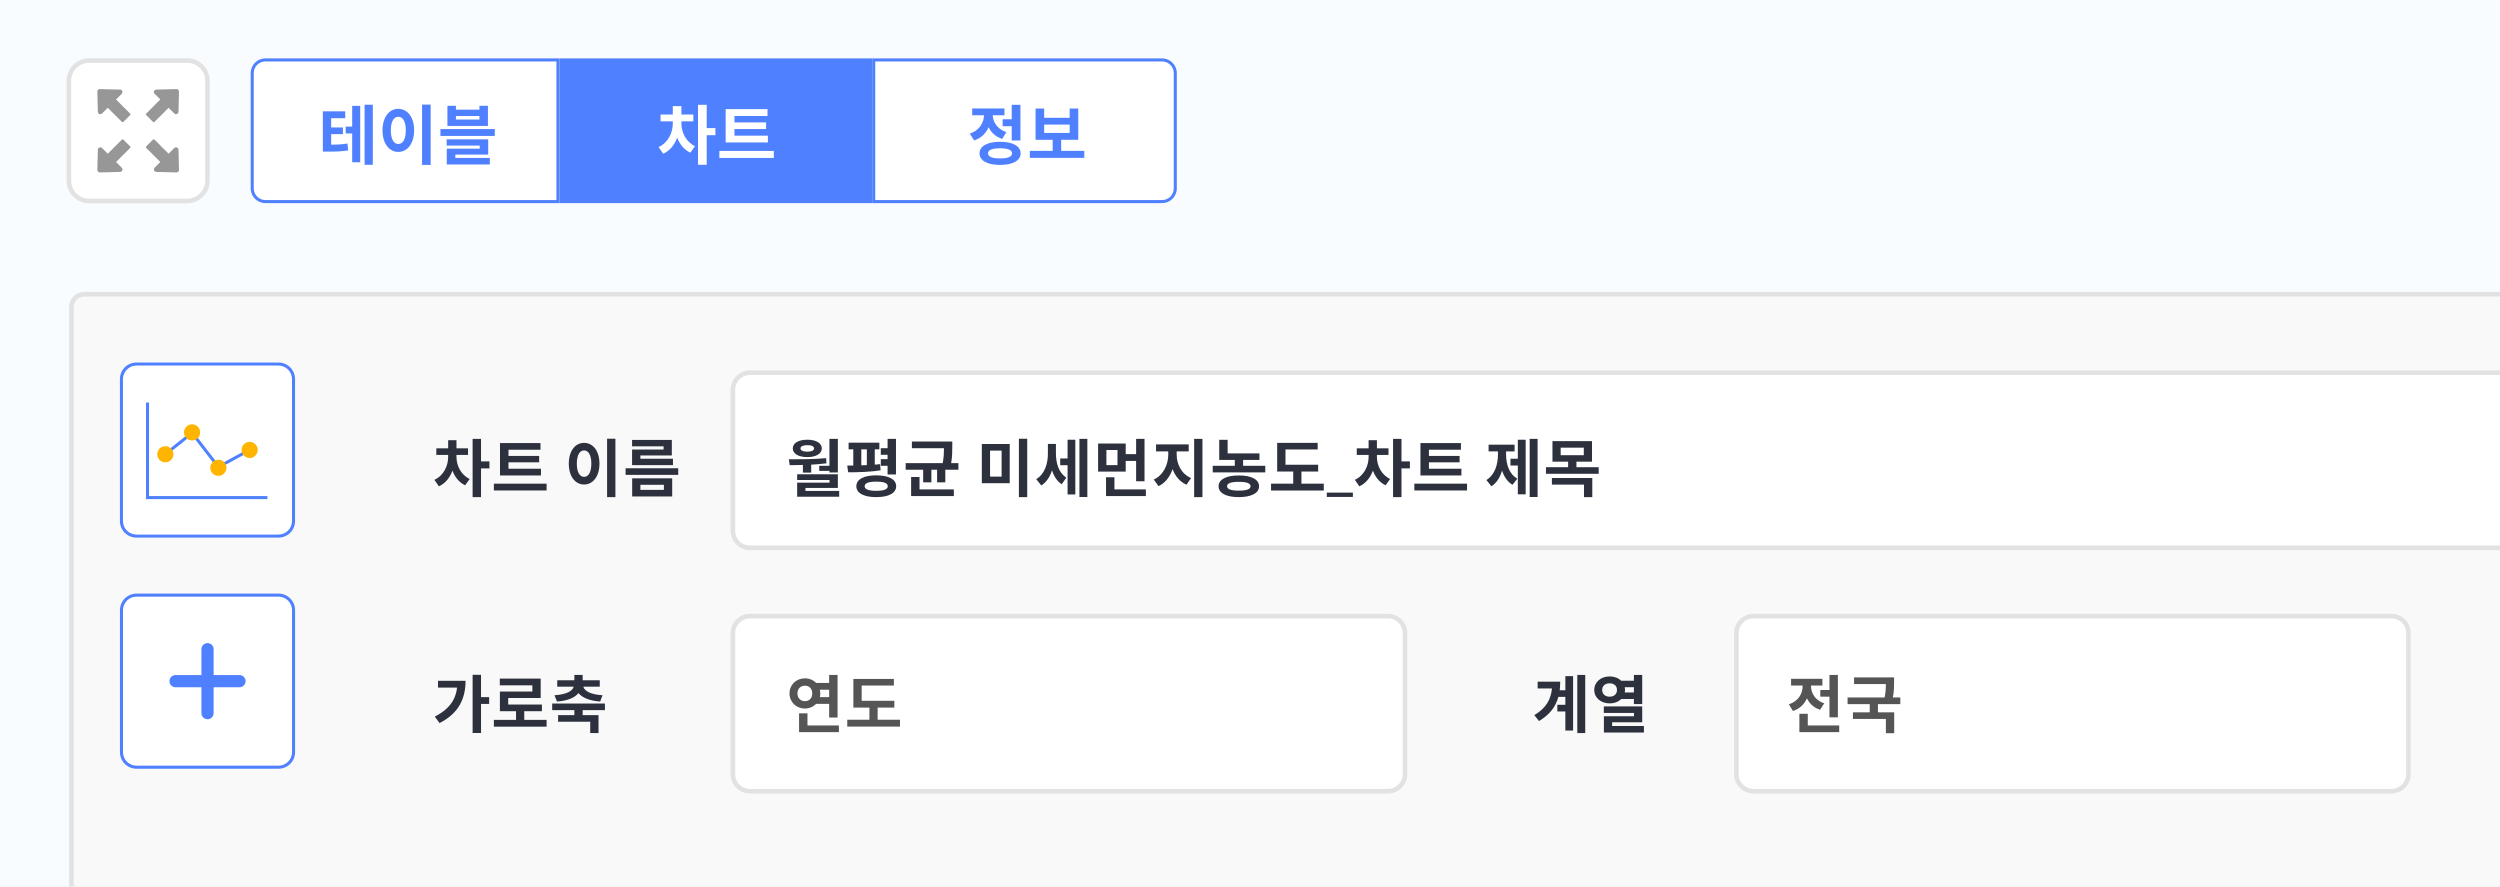
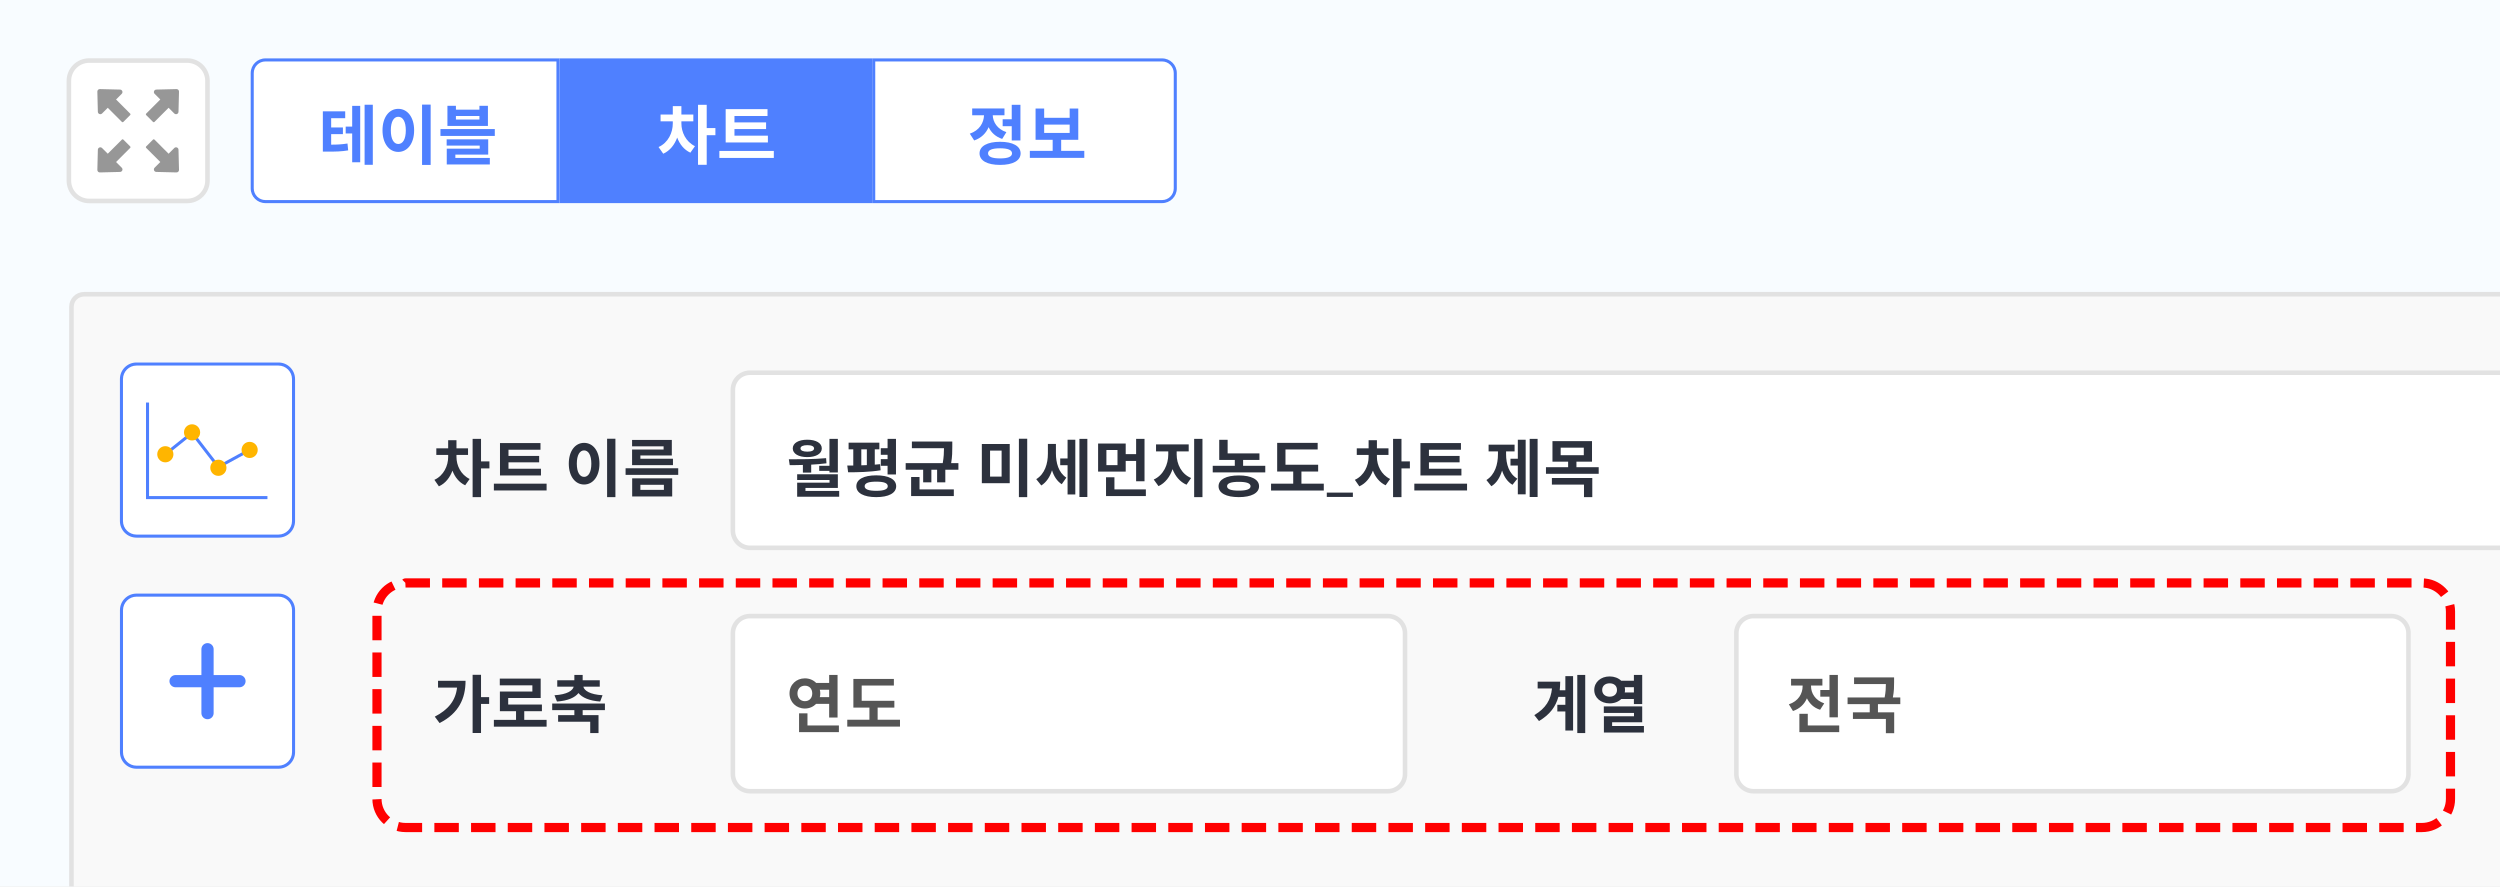
- <svg xmlns="http://www.w3.org/2000/svg" id="_레이어_1" data-name="레이어 1" viewBox="0 0 408.905 144.982">
+ <svg xmlns="http://www.w3.org/2000/svg" viewBox="0 0 408.905 144.982">
  <defs>
    <style>
      .cls-1, .cls-2, .cls-3, .cls-4, .cls-5, .cls-6 {
        stroke-width: 0px;
      }

      .cls-1, .cls-7 {
        fill: #4f80ff;
      }

      .cls-8, .cls-2, .cls-9 {
        fill: #fff;
      }

      .cls-8, .cls-10, .cls-7, .cls-11 {
        font-family: Pretendard-Bold-KSCpc-EUC-H, Pretendard;
        font-weight: 700;
      }

      .cls-8, .cls-7 {
        font-size: 10.606px;
      }

      .cls-3 {
        fill: #f8fcff;
      }

      .cls-12 {
        stroke-width: .5px;
      }

-       .cls-12, .cls-13, .cls-9, .cls-14 {
+       .cls-12, .cls-13, .cls-14, .cls-15 {
+         fill: none;
+       }
+ 
+       .cls-12, .cls-14, .cls-9, .cls-15 {
        stroke-miterlimit: 10;
      }

-       .cls-12, .cls-13, .cls-14 {
-         fill: none;
+       .cls-12, .cls-15 {
+         stroke: #4f80ff;
      }

-       .cls-12, .cls-14 {
-         stroke: #4f80ff;
+       .cls-13 {
+         stroke: red;
+         stroke-dasharray: 0 0 4.001 2.001;
+         stroke-linejoin: round;
+         stroke-width: 1.5px;
      }

      .cls-10 {
        fill: #2c313d;
      }

      .cls-10, .cls-11 {
        font-size: 10.274px;
        letter-spacing: .01em;
      }

-       .cls-13, .cls-9 {
+       .cls-14, .cls-9 {
        stroke: #e2e2e2;
        stroke-width: .75px;
      }

      .cls-4 {
        fill: #f9f9f9;
      }

      .cls-5 {
        fill: #979797;
      }

      .cls-6 {
        fill: #ffb500;
      }

      .cls-11 {
        fill: #555;
      }

-       .cls-14 {
+       .cls-15 {
        stroke-linecap: round;
        stroke-width: 2px;
      }
    </style>
  </defs>
-   <g>
-     <path class="cls-3" d="m13.742,48.129h395.163V0H0v144.982h11.689V50.183c0-1.134.919-2.053,2.053-2.053Z" />
-     <path class="cls-4" d="m408.905,48.129H13.742c-1.134,0-2.053.919-2.053,2.053v94.8h397.216V48.129Z" />
-   </g>
-   <g>
+   <g id="_레이어_1" data-name="레이어 1">
    <g>
-       <rect class="cls-2" x="19.864" y="59.542" width="28.145" height="28.145" rx="2.46" ry="2.46" />
-       <path class="cls-1" d="m45.55,59.792c1.219,0,2.21.991,2.21,2.209v23.226c0,1.218-.991,2.209-2.21,2.209h-23.226c-1.219,0-2.21-.991-2.21-2.209v-23.226c0-1.218.991-2.209,2.21-2.209h23.226m0-.5h-23.226c-1.497,0-2.71,1.213-2.71,2.709v23.226c0,1.497,1.213,2.709,2.71,2.709h23.226c1.497,0,2.71-1.213,2.71-2.709v-23.226c0-1.496-1.213-2.709-2.71-2.709h0Z" />
-     </g>
-     <g>
-       <polyline class="cls-12" points="43.743 81.389 24.13 81.389 24.13 65.841" />
      <g>
-         <polyline class="cls-12" points="27.332 74.075 31.413 70.8 35.719 76.381 40.558 73.736" />
-         <circle class="cls-6" cx="27.042" cy="74.3" r="1.323" />
-         <circle class="cls-6" cx="31.413" cy="70.72" r="1.323" />
-         <circle class="cls-6" cx="35.719" cy="76.51" r="1.323" />
-         <circle class="cls-6" cx="40.832" cy="73.591" r="1.323" />
+         <path class="cls-3" d="m13.742,48.129h395.163V0H0v144.982h11.689V50.183c0-1.134.919-2.053,2.053-2.053Z" />
+         <path class="cls-4" d="m408.905,48.129H13.742c-1.134,0-2.053.919-2.053,2.053v94.8h397.216V48.129Z" />
      </g>
+       <g>
+         <g>
+           <rect class="cls-2" x="19.864" y="59.542" width="28.145" height="28.145" rx="2.46" ry="2.46" />
+           <path class="cls-1" d="m45.55,59.792c1.219,0,2.21.991,2.21,2.209v23.226c0,1.219-.991,2.21-2.21,2.21h-23.226c-1.219,0-2.21-.991-2.21-2.21v-23.226c0-1.218.991-2.209,2.21-2.209h23.226m0-.5h-23.226c-1.497,0-2.71,1.213-2.71,2.709v23.226c0,1.497,1.213,2.71,2.71,2.71h23.226c1.497,0,2.71-1.213,2.71-2.71v-23.226c0-1.496-1.213-2.709-2.71-2.709h0Z" />
+         </g>
+         <g>
+           <polyline class="cls-12" points="43.743 81.389 24.13 81.389 24.13 65.841" />
+           <g>
+             <polyline class="cls-12" points="27.332 74.075 31.413 70.8 35.719 76.381 40.558 73.736" />
+             <circle class="cls-6" cx="27.042" cy="74.3" r="1.323" />
+             <circle class="cls-6" cx="31.413" cy="70.72" r="1.323" />
+             <circle class="cls-6" cx="35.719" cy="76.51" r="1.323" />
+             <circle class="cls-6" cx="40.832" cy="73.591" r="1.323" />
+           </g>
+         </g>
+       </g>
+       <g>
+         <rect class="cls-2" x="19.87" y="97.34" width="28.145" height="28.145" rx="2.46" ry="2.46" />
+         <path class="cls-1" d="m45.555,97.59c1.219,0,2.21.991,2.21,2.21v23.226c0,1.219-.991,2.21-2.21,2.21h-23.226c-1.219,0-2.21-.991-2.21-2.21v-23.226c0-1.219.991-2.21,2.21-2.21h23.226m0-.5h-23.226c-1.497,0-2.71,1.213-2.71,2.71v23.226c0,1.497,1.213,2.71,2.71,2.71h23.226c1.497,0,2.71-1.213,2.71-2.71v-23.226c0-1.497-1.213-2.71-2.71-2.71h0Z" />
+       </g>
+       <line class="cls-15" x1="33.942" y1="106.187" x2="33.942" y2="116.638" />
+       <line class="cls-15" x1="39.168" y1="111.412" x2="28.716" y2="111.412" />
+       <rect class="cls-9" x="119.872" y="100.767" width="109.935" height="28.645" rx="2.806" ry="2.806" />
+       <rect class="cls-9" x="284.001" y="100.767" width="109.935" height="28.645" rx="2.806" ry="2.806" />
+       <path class="cls-9" d="m408.905,60.961H122.679c-1.55,0-2.806,1.256-2.806,2.806v23.032c0,1.55,1.256,2.807,2.806,2.807h286.226" />
+       <rect class="cls-9" x="11.268" y="9.904" width="22.666" height="22.965" rx="3.314" ry="3.314" />
+       <rect class="cls-1" x="91.511" y="9.551" width="51.148" height="23.671" />
+       <g>
+         <path class="cls-2" d="m43.41,32.972c-1.188,0-2.156-.967-2.156-2.156V11.956c0-1.188.967-2.156,2.156-2.156h47.851v23.171h-47.851Z" />
+         <path class="cls-1" d="m91.011,10.051v22.671h-47.601c-1.051,0-1.906-.855-1.906-1.906V11.957c0-1.051.855-1.906,1.906-1.906h47.601m.5-.5h-48.101c-1.329,0-2.406,1.077-2.406,2.406v18.859c0,1.329,1.077,2.406,2.406,2.406h48.101V9.551h0Z" />
+       </g>
+       <g>
+         <path class="cls-2" d="m142.908,32.972V9.801h47.167c1.188,0,2.156.967,2.156,2.156v18.86c0,1.188-.967,2.156-2.156,2.156h-47.167Z" />
+         <path class="cls-1" d="m190.075,10.051c1.051,0,1.906.855,1.906,1.906v18.859c0,1.051-.855,1.906-1.906,1.906h-46.917V10.051h46.917m0-.5h-47.417v23.671h47.417c1.328,0,2.406-1.077,2.406-2.406V11.957c0-1.329-1.077-2.406-2.406-2.406h0Z" />
+       </g>
+       <g>
+         <path class="cls-5" d="m19.636,14.652l-3.299-.083c-.231-.006-.421.184-.415.415l.083,3.299c.009.356.439.528.691.276l.93-.93,2.31,2.31c.066.066.172.066.238,0l1.118-1.118c.066-.066.066-.172,0-.238l-2.31-2.31.93-.93c.252-.252.08-.682-.276-.691Z" />
+         <path class="cls-5" d="m29.196,18.283l.083-3.299c.006-.231-.184-.421-.415-.415l-3.299.083c-.356.009-.528.439-.276.691l.93.93-2.31,2.31c-.066.066-.066.172,0,.238l1.118,1.118c.066.066.172.066.238,0l2.31-2.31.93.93c.252.252.682.08.691-.276Z" />
+         <path class="cls-5" d="m25.565,28.12l3.299.083c.231.006.421-.184.415-.415l-.083-3.299c-.009-.356-.439-.528-.691-.276l-.93.93-2.31-2.31c-.066-.066-.172-.066-.238,0l-1.118,1.118c-.066.066-.066.172,0,.238l2.31,2.31-.93.93c-.252.252-.08.682.276.691Z" />
+         <path class="cls-5" d="m16.006,24.49l-.083,3.299c-.006.231.184.421.415.415l3.299-.083c.356-.009.528-.439.276-.691l-.93-.93,2.31-2.31c.066-.066.066-.172,0-.238l-1.118-1.118c-.066-.066-.172-.066-.238,0l-2.31,2.31-.93-.93c-.252-.252-.682-.08-.691.276Z" />
+       </g>
+       <text class="cls-7" transform="translate(52.103 26.02)">
+         <tspan x="0" y="0">테이블</tspan>
+       </text>
+       <text class="cls-8" transform="translate(107.466 26.02)">
+         <tspan x="0" y="0">차트</tspan>
+       </text>
+       <text class="cls-7" transform="translate(158.247 26.02)">
+         <tspan x="0" y="0">정보</tspan>
+       </text>
+       <text class="cls-10" transform="translate(70.802 118.998)">
+         <tspan x="0" y="0">가로축</tspan>
+       </text>
+       <text class="cls-10" transform="translate(250.673 118.998)">
+         <tspan x="0" y="0">계열</tspan>
+       </text>
+       <text class="cls-10" transform="translate(70.802 80.389)">
+         <tspan x="0" y="0">차트 이름</tspan>
+       </text>
+       <text class="cls-11" transform="translate(128.603 118.998)">
+         <tspan x="0" y="0">연도</tspan>
+       </text>
+       <text class="cls-10" transform="translate(128.603 80.389)">
+         <tspan x="0" y="0">월평균 미세먼지농도_차트 제목</tspan>
+       </text>
+       <text class="cls-11" transform="translate(292.216 118.998)">
+         <tspan x="0" y="0">전국</tspan>
+       </text>
+       <path class="cls-14" d="m408.905,48.129H13.742c-1.134,0-2.053.919-2.053,2.053v94.8" />
    </g>
  </g>
-   <g>
-     <path class="cls-2" d="m22.329,97.34h23.226c1.357,0,2.459,1.102,2.459,2.459v23.226c0,1.358-1.102,2.46-2.46,2.46h-23.226c-1.358,0-2.46-1.102-2.46-2.46v-23.226c0-1.358,1.102-2.46,2.46-2.46Z" />
-     <path class="cls-1" d="m45.555,97.59c1.219,0,2.21.991,2.21,2.21v23.226c0,1.219-.991,2.21-2.21,2.21h-23.226c-1.219,0-2.21-.991-2.21-2.21v-23.226c0-1.219.991-2.21,2.21-2.21h23.226m0-.5h-23.226c-1.497,0-2.71,1.213-2.71,2.71v23.226c0,1.497,1.213,2.71,2.71,2.71h23.226c1.497,0,2.71-1.213,2.71-2.71v-23.226c0-1.497-1.213-2.71-2.71-2.71h0Z" />
+   <g id="_레이어_2" data-name="레이어 2">
+     <path class="cls-13" d="m66.326,95.348h329.814c2.576,0,4.667,2.091,4.667,4.667v30.669c0,2.576-2.091,4.667-4.667,4.667H66.326c-2.576,0-4.667-2.091-4.667-4.667v-30.669c0-2.575,2.091-4.666,4.666-4.666Z" />
  </g>
-   <line class="cls-14" x1="33.942" y1="106.187" x2="33.942" y2="116.638" />
-   <line class="cls-14" x1="39.168" y1="111.412" x2="28.716" y2="111.412" />
-   <rect class="cls-9" x="119.872" y="100.767" width="109.935" height="28.645" rx="2.806" ry="2.806" />
-   <rect class="cls-9" x="284.001" y="100.767" width="109.935" height="28.645" rx="2.806" ry="2.806" />
-   <path class="cls-9" d="m408.905,60.961H122.679c-1.55,0-2.806,1.256-2.806,2.806v23.032c0,1.55,1.256,2.807,2.806,2.807h286.226" />
-   <rect class="cls-9" x="11.268" y="9.904" width="22.666" height="22.965" rx="3.314" ry="3.314" />
-   <rect class="cls-1" x="91.511" y="9.551" width="51.148" height="23.671" />
-   <g>
-     <path class="cls-2" d="m43.41,32.972c-1.188,0-2.156-.967-2.156-2.156V11.957c0-1.188.967-2.156,2.156-2.156h47.851v23.171h-47.851Z" />
-     <path class="cls-1" d="m91.011,10.051v22.67h-47.601c-1.051,0-1.906-.854-1.906-1.905V11.956c0-1.051.855-1.905,1.906-1.905h47.601m.5-.5h-48.101c-1.329,0-2.406,1.077-2.406,2.405v18.86c0,1.329,1.077,2.405,2.406,2.405h48.101V9.551h0Z" />
-   </g>
-   <g>
-     <path class="cls-2" d="m142.908,32.972V9.801h47.167c1.188,0,2.156.967,2.156,2.156v18.86c0,1.188-.967,2.156-2.156,2.156h-47.167Z" />
-     <path class="cls-1" d="m190.075,10.051c1.051,0,1.906.854,1.906,1.905v18.86c0,1.051-.855,1.905-1.906,1.905h-46.917V10.051h46.917m0-.5h-47.417v23.67h47.417c1.328,0,2.406-1.077,2.406-2.405V11.956c0-1.329-1.077-2.405-2.406-2.405h0Z" />
-   </g>
-   <g>
-     <path class="cls-5" d="m19.636,14.652l-3.299-.083c-.231-.006-.421.184-.415.415l.083,3.299c.009.356.439.528.691.276l.93-.93,2.31,2.31c.066.066.172.066.238,0l1.118-1.118c.066-.066.066-.172,0-.238l-2.31-2.31.93-.93c.252-.252.08-.682-.276-.691Z" />
-     <path class="cls-5" d="m29.196,18.283l.083-3.299c.006-.231-.184-.421-.415-.415l-3.299.083c-.356.009-.528.439-.276.691l.93.93-2.31,2.31c-.066.066-.066.172,0,.238l1.118,1.118c.066.066.172.066.238,0l2.31-2.31.93.93c.252.252.682.08.691-.276Z" />
-     <path class="cls-5" d="m25.565,28.12l3.299.083c.231.006.421-.184.415-.415l-.083-3.299c-.009-.356-.439-.528-.691-.276l-.93.93-2.31-2.31c-.066-.066-.172-.066-.238,0l-1.118,1.118c-.066.066-.066.172,0,.238l2.31,2.31-.93.93c-.252.252-.08.682.276.691Z" />
-     <path class="cls-5" d="m16.006,24.49l-.083,3.299c-.006.231.184.421.415.415l3.299-.083c.356-.009.528-.439.276-.691l-.93-.93,2.31-2.31c.066-.066.066-.172,0-.238l-1.118-1.118c-.066-.066-.172-.066-.238,0l-2.31,2.31-.93-.93c-.252-.252-.682-.08-.691.276Z" />
-   </g>
-   <text class="cls-7" transform="translate(52.103 26.02)">
-     <tspan x="0" y="0">테이블</tspan>
-   </text>
-   <text class="cls-8" transform="translate(107.466 26.02)">
-     <tspan x="0" y="0">차트</tspan>
-   </text>
-   <text class="cls-7" transform="translate(158.247 26.02)">
-     <tspan x="0" y="0">정보</tspan>
-   </text>
-   <text class="cls-10" transform="translate(70.802 118.998)">
-     <tspan x="0" y="0">가로축</tspan>
-   </text>
-   <text class="cls-10" transform="translate(250.673 118.998)">
-     <tspan x="0" y="0">계열</tspan>
-   </text>
-   <text class="cls-10" transform="translate(70.802 80.389)">
-     <tspan x="0" y="0">차트 이름</tspan>
-   </text>
-   <text class="cls-11" transform="translate(128.603 118.998)">
-     <tspan x="0" y="0">연도</tspan>
-   </text>
-   <text class="cls-10" transform="translate(128.603 80.389)">
-     <tspan x="0" y="0">월평균 미세먼지농도_차트 제목</tspan>
-   </text>
-   <text class="cls-11" transform="translate(292.216 118.998)">
-     <tspan x="0" y="0">전국</tspan>
-   </text>
-   <path class="cls-13" d="m408.905,48.129H13.742c-1.134,0-2.053.919-2.053,2.053v94.8" />
</svg>
